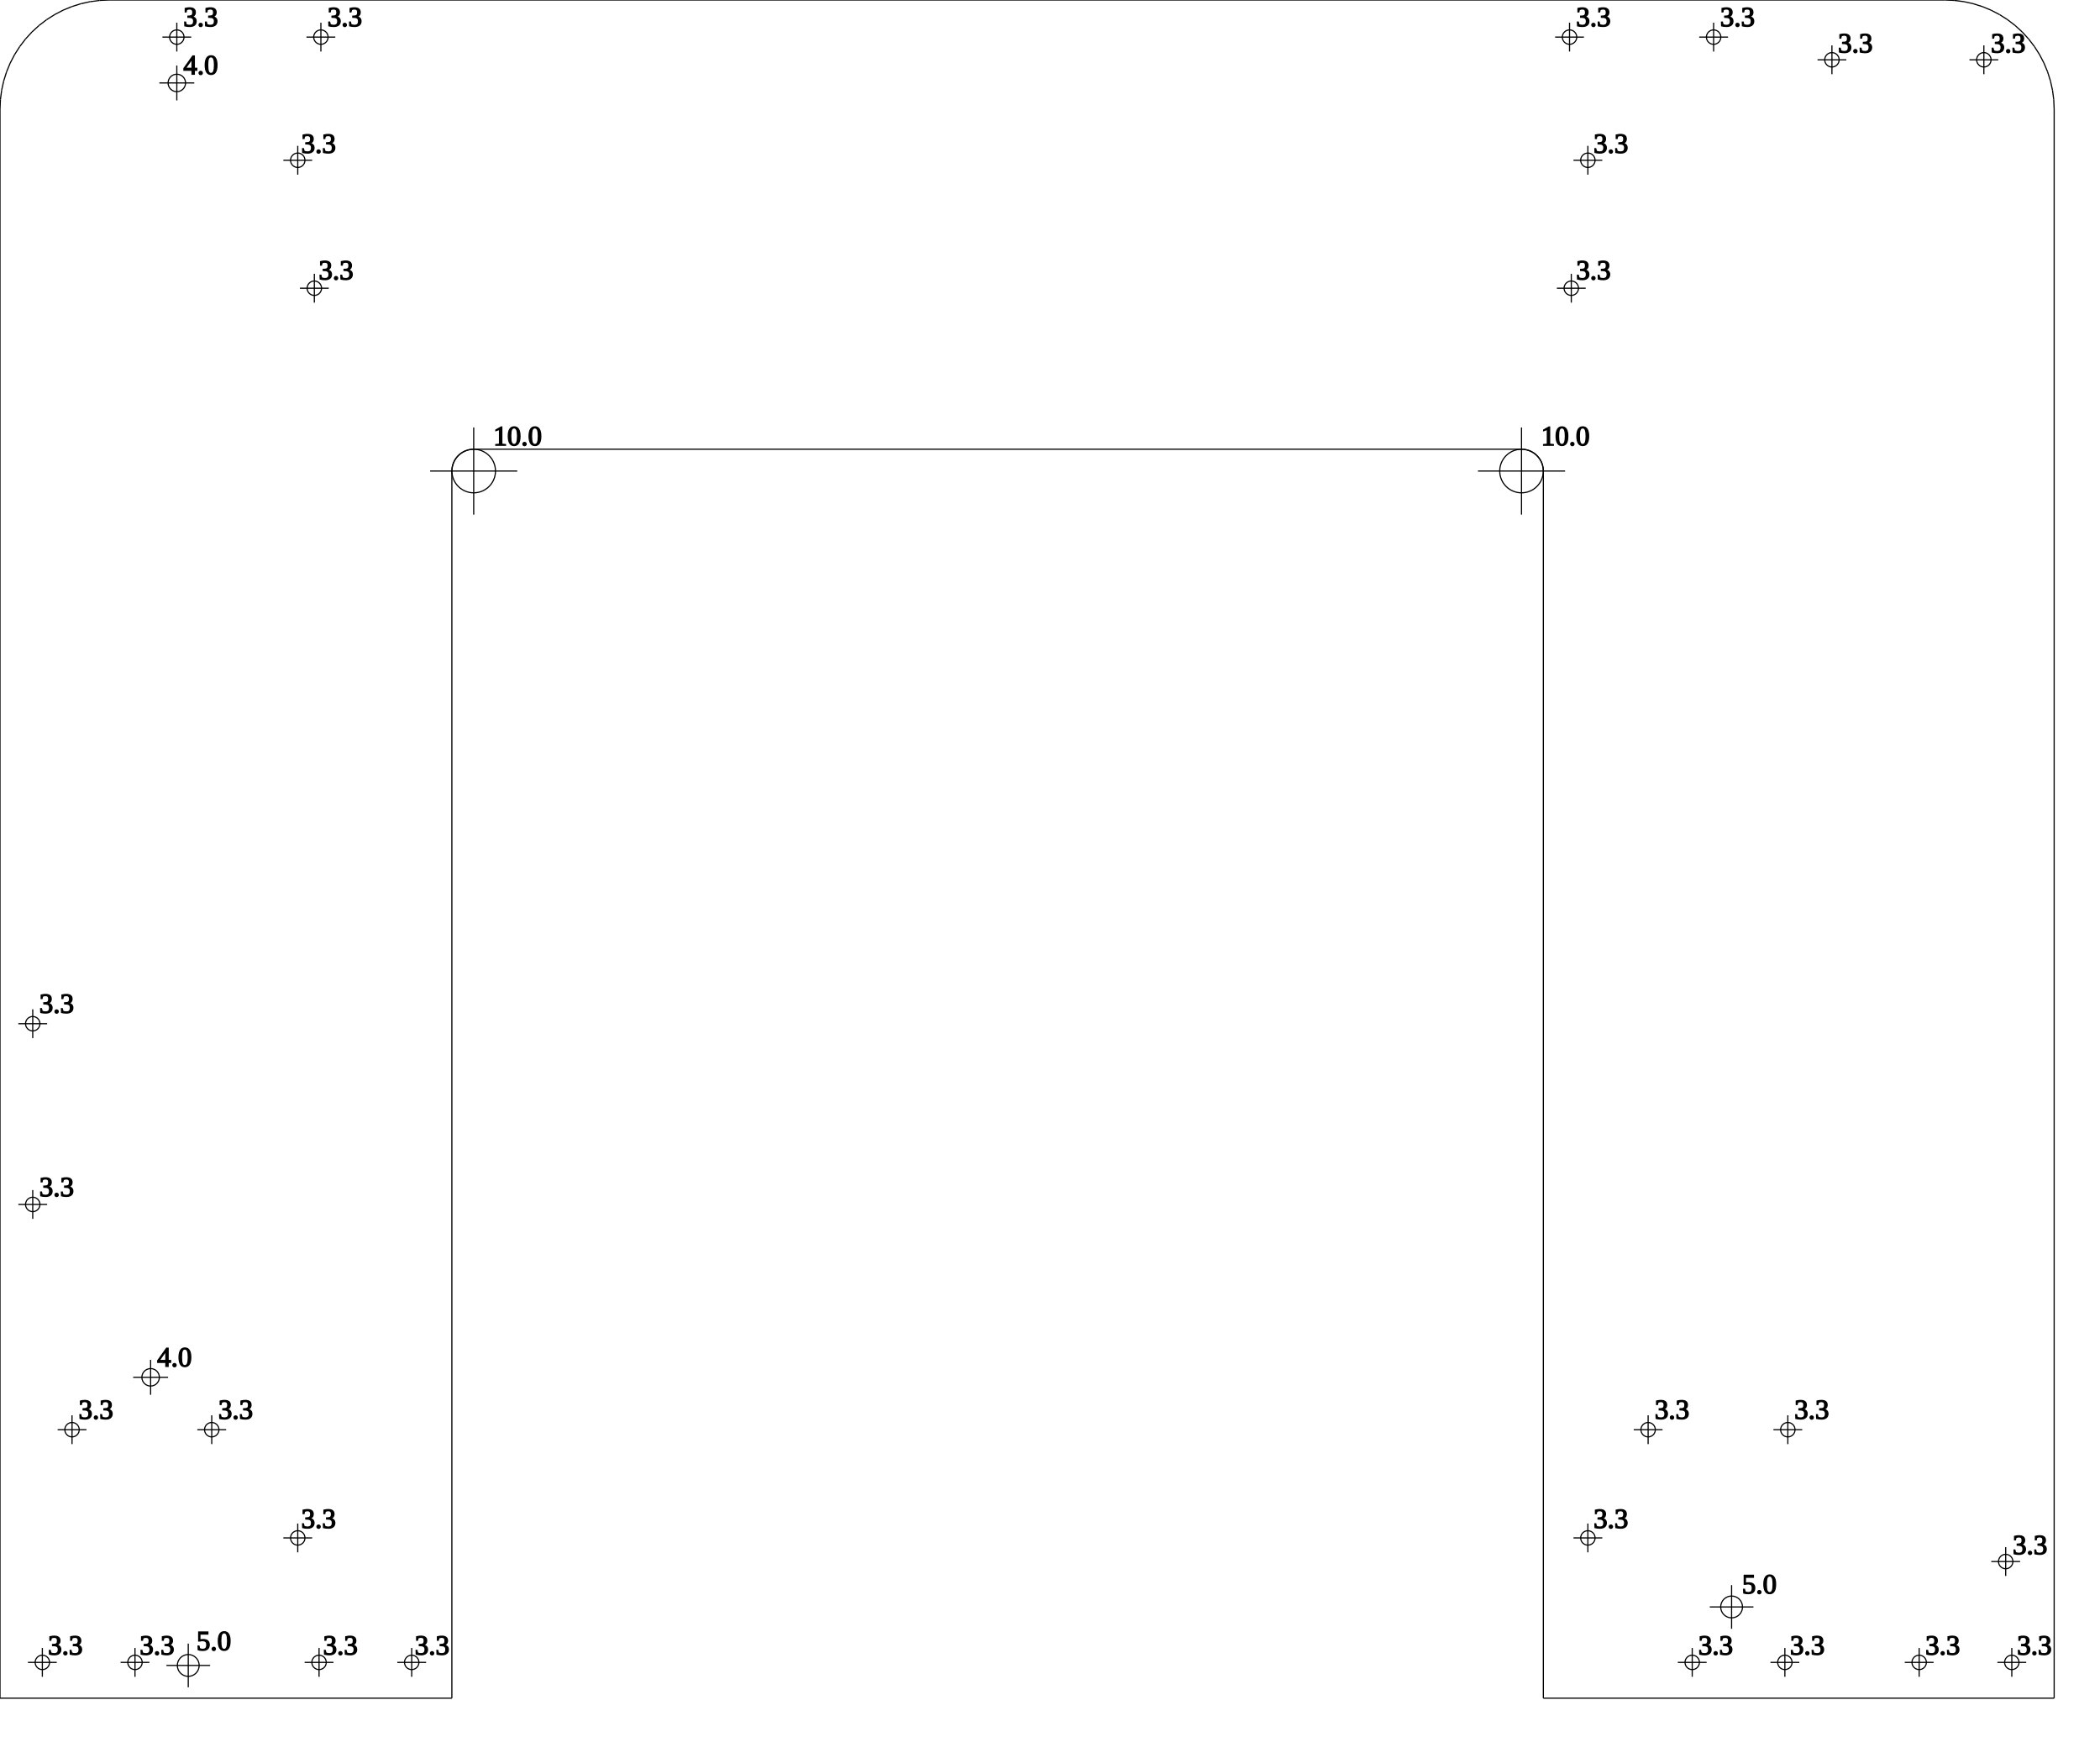
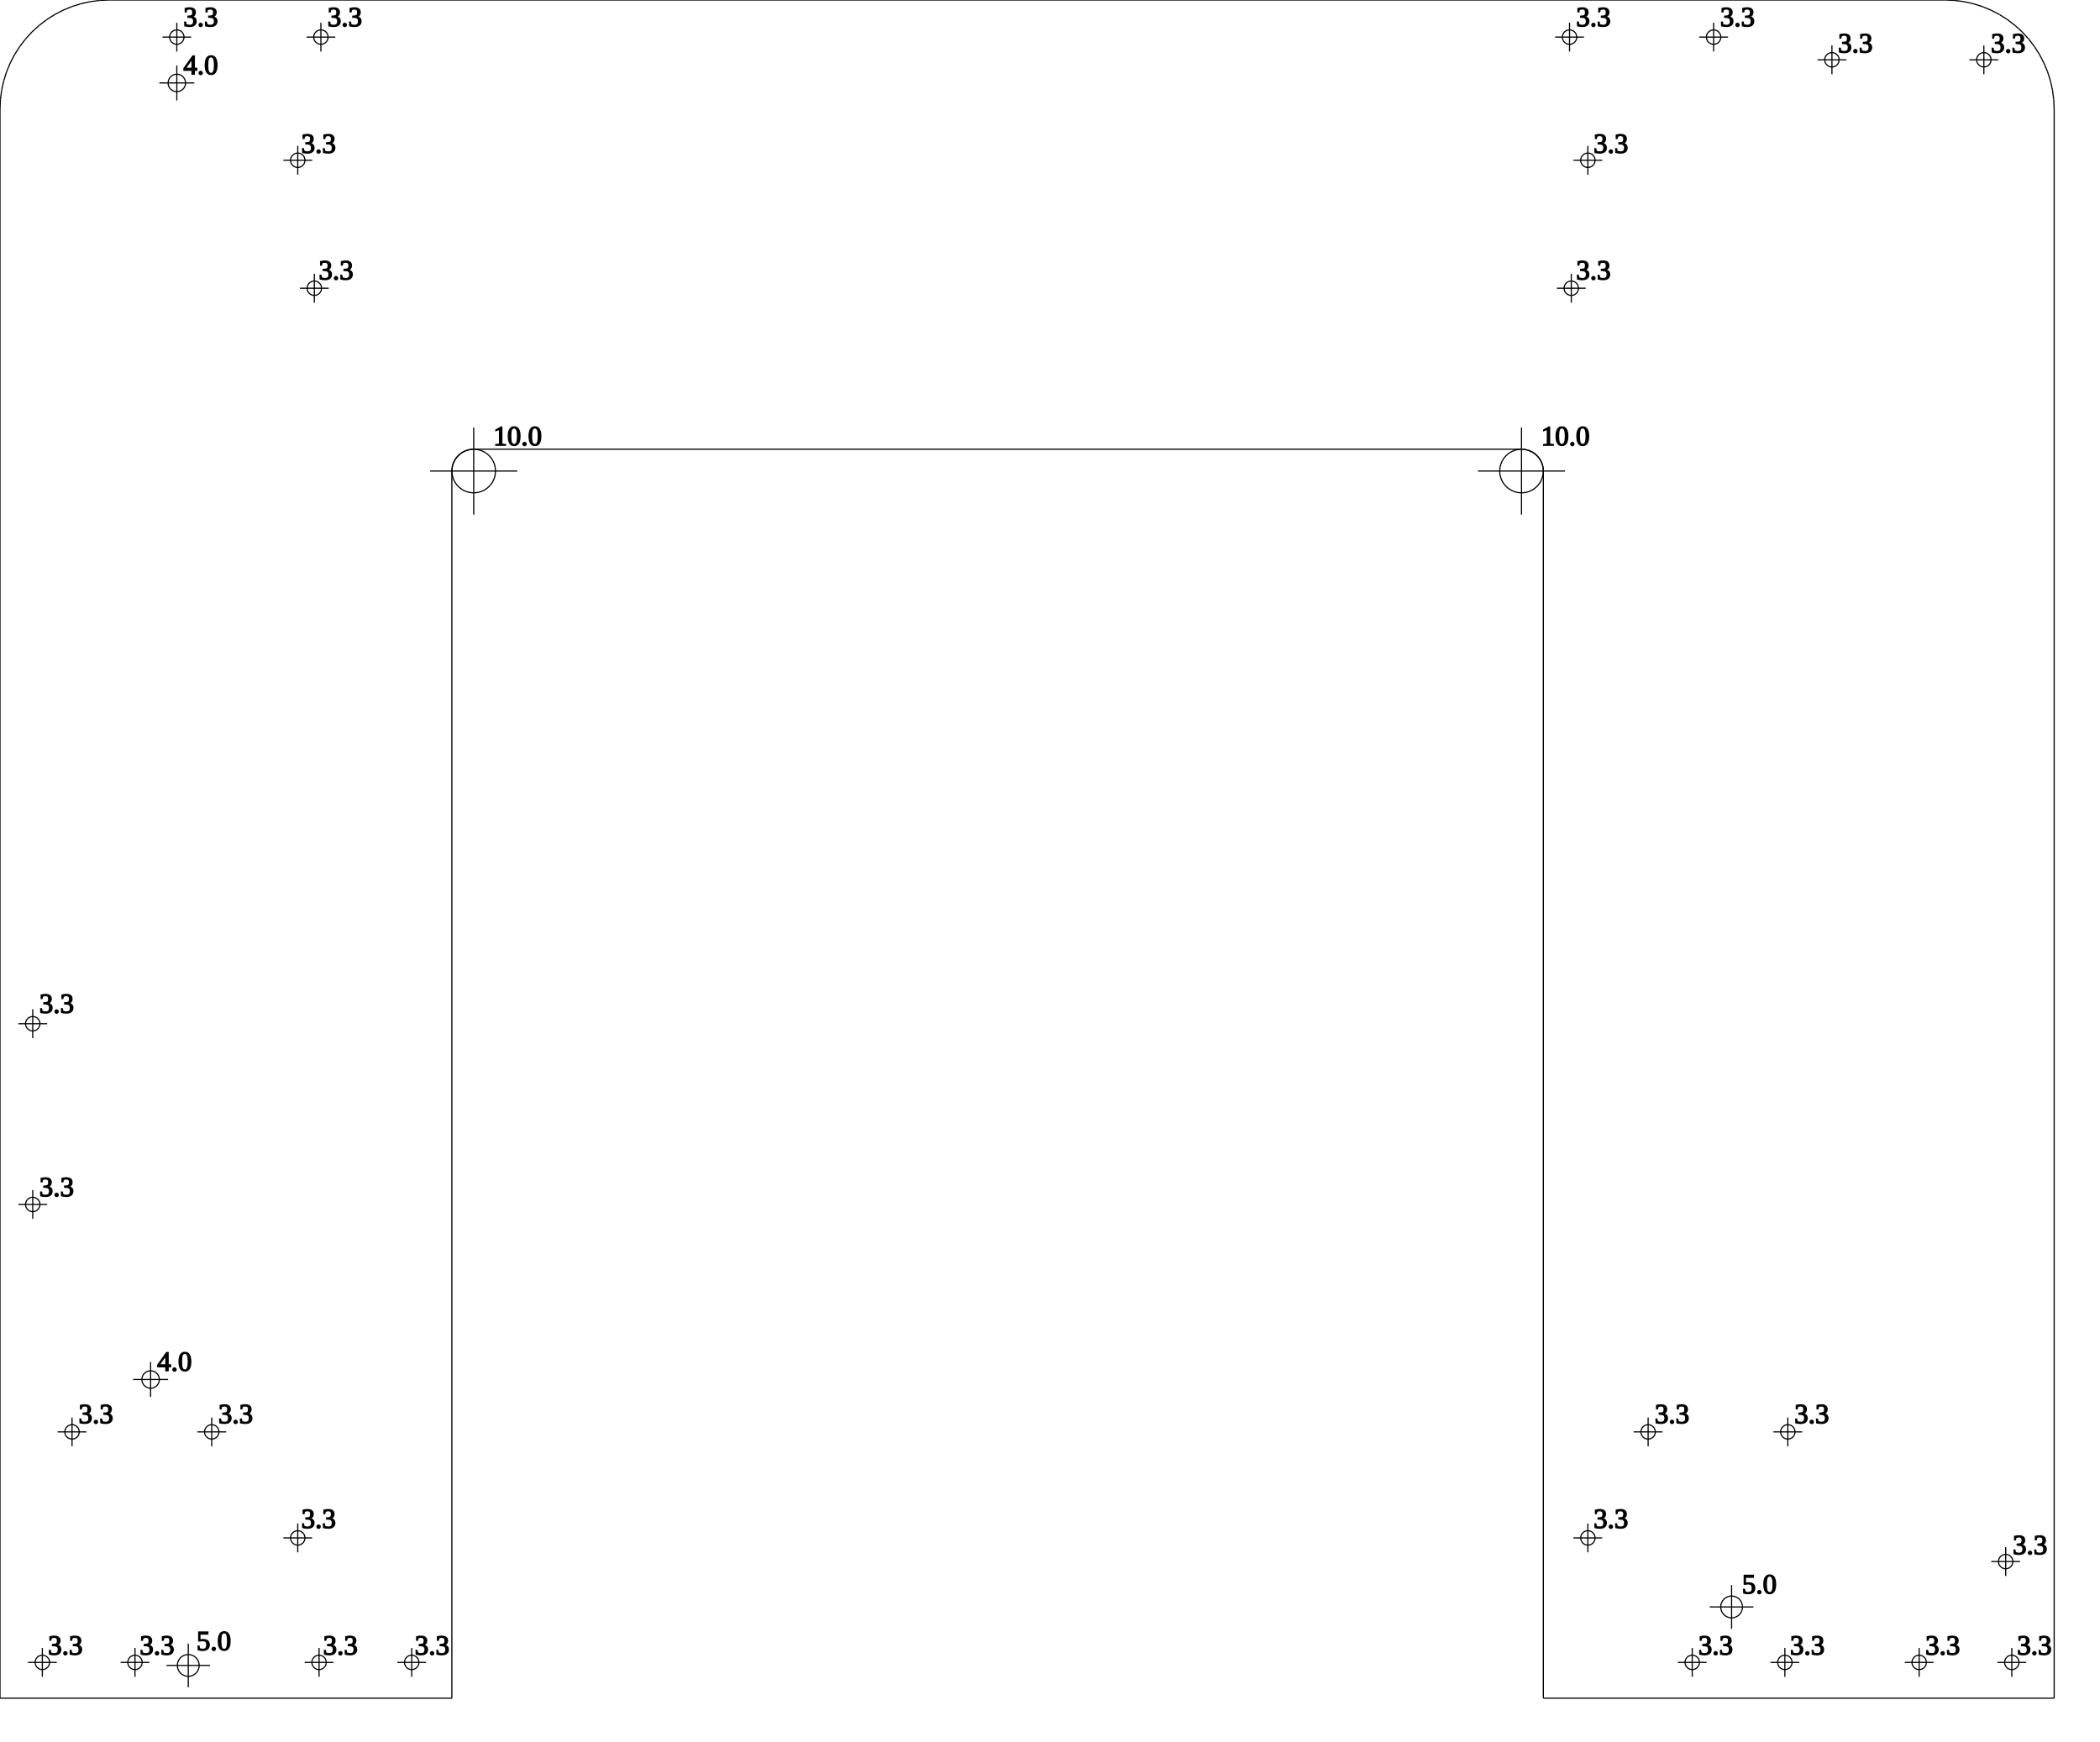
<svg xmlns="http://www.w3.org/2000/svg" version="1.1" height="399mm" width="481mm">
  <g style="fill-opacity:1.0; stroke:black; stroke-width:1;">
    <line x1="103.5mm" y1="389mm" x2="103.5mm" y2="389mm" />
    <line x1="103.5mm" y1="389mm" x2="0mm" y2="389mm" />
    <line x1="0mm" y1="389mm" x2="0mm" y2="25mm" />
    <line x1="0mm" y1="25mm" x2="0.095mm" y2="22.821mm" />
    <line x1="0.095mm" y1="22.821mm" x2="0.38mm" y2="20.659mm" />
    <line x1="0.38mm" y1="20.659mm" x2="0.852mm" y2="18.53mm" />
    <line x1="0.852mm" y1="18.53mm" x2="1.508mm" y2="16.449mm" />
    <line x1="1.508mm" y1="16.449mm" x2="2.342mm" y2="14.435mm" />
    <line x1="2.342mm" y1="14.435mm" x2="3.349mm" y2="12.5mm" />
    <line x1="3.349mm" y1="12.5mm" x2="4.521mm" y2="10.661mm" />
    <line x1="4.521mm" y1="10.661mm" x2="5.849mm" y2="8.93mm" />
    <line x1="5.849mm" y1="8.93mm" x2="7.322mm" y2="7.322mm" />
    <line x1="7.322mm" y1="7.322mm" x2="8.93mm" y2="5.849mm" />
    <line x1="8.93mm" y1="5.849mm" x2="10.661mm" y2="4.521mm" />
    <line x1="10.661mm" y1="4.521mm" x2="12.5mm" y2="3.349mm" />
    <line x1="12.5mm" y1="3.349mm" x2="14.435mm" y2="2.342mm" />
    <line x1="14.435mm" y1="2.342mm" x2="16.449mm" y2="1.508mm" />
    <line x1="16.449mm" y1="1.508mm" x2="18.53mm" y2="0.852mm" />
    <line x1="18.53mm" y1="0.852mm" x2="20.659mm" y2="0.38mm" />
    <line x1="20.659mm" y1="0.38mm" x2="22.821mm" y2="0.095mm" />
    <line x1="22.821mm" y1="0.095mm" x2="25mm" y2="0mm" />
    <line x1="25mm" y1="0mm" x2="445.5mm" y2="0mm" />
    <line x1="445.5mm" y1="0mm" x2="447.679mm" y2="0.095mm" />
    <line x1="447.679mm" y1="0.095mm" x2="449.841mm" y2="0.38mm" />
    <line x1="449.841mm" y1="0.38mm" x2="451.97mm" y2="0.852mm" />
    <line x1="451.97mm" y1="0.852mm" x2="454.051mm" y2="1.508mm" />
    <line x1="454.051mm" y1="1.508mm" x2="456.065mm" y2="2.342mm" />
    <line x1="456.065mm" y1="2.342mm" x2="458mm" y2="3.349mm" />
    <line x1="458mm" y1="3.349mm" x2="459.839mm" y2="4.521mm" />
    <line x1="459.839mm" y1="4.521mm" x2="461.57mm" y2="5.849mm" />
    <line x1="461.57mm" y1="5.849mm" x2="463.178mm" y2="7.322mm" />
    <line x1="463.178mm" y1="7.322mm" x2="464.651mm" y2="8.93mm" />
    <line x1="464.651mm" y1="8.93mm" x2="465.979mm" y2="10.661mm" />
    <line x1="465.979mm" y1="10.661mm" x2="467.151mm" y2="12.5mm" />
    <line x1="467.151mm" y1="12.5mm" x2="468.158mm" y2="14.435mm" />
    <line x1="468.158mm" y1="14.435mm" x2="468.992mm" y2="16.449mm" />
    <line x1="468.992mm" y1="16.449mm" x2="469.648mm" y2="18.53mm" />
    <line x1="469.648mm" y1="18.53mm" x2="470.12mm" y2="20.659mm" />
    <line x1="470.12mm" y1="20.659mm" x2="470.405mm" y2="22.821mm" />
    <line x1="470.405mm" y1="22.821mm" x2="470.5mm" y2="25mm" />
    <line x1="470.5mm" y1="25mm" x2="470.5mm" y2="389mm" />
    <line x1="470.5mm" y1="389mm" x2="353.5mm" y2="389mm" />
    <line x1="353.5mm" y1="389mm" x2="353.5mm" y2="107.9mm" />
    <line x1="353.5mm" y1="107.9mm" x2="353.475mm" y2="107.402mm" />
    <line x1="353.475mm" y1="107.402mm" x2="353.401mm" y2="106.909mm" />
    <line x1="353.401mm" y1="106.909mm" x2="353.278mm" y2="106.426mm" />
    <line x1="353.278mm" y1="106.426mm" x2="353.107mm" y2="105.958mm" />
    <line x1="353.107mm" y1="105.958mm" x2="352.891mm" y2="105.509mm" />
    <line x1="352.891mm" y1="105.509mm" x2="352.631mm" y2="105.083mm" />
    <line x1="352.631mm" y1="105.083mm" x2="352.33mm" y2="104.686mm" />
    <line x1="352.33mm" y1="104.686mm" x2="351.991mm" y2="104.321mm" />
    <line x1="351.991mm" y1="104.321mm" x2="351.617mm" y2="103.991mm" />
    <line x1="351.617mm" y1="103.991mm" x2="351.213mm" y2="103.7mm" />
    <line x1="351.213mm" y1="103.7mm" x2="350.781mm" y2="103.451mm" />
    <line x1="350.781mm" y1="103.451mm" x2="350.327mm" y2="103.246mm" />
    <line x1="350.327mm" y1="103.246mm" x2="349.854mm" y2="103.087mm" />
    <line x1="349.854mm" y1="103.087mm" x2="349.368mm" y2="102.976mm" />
    <line x1="349.368mm" y1="102.976mm" x2="348.874mm" y2="102.914mm" />
    <line x1="348.874mm" y1="102.914mm" x2="348.5mm" y2="102.905mm" />
    <line x1="348.5mm" y1="102.905mm" x2="348.5mm" y2="102.9mm" />
    <line x1="348.5mm" y1="102.9mm" x2="108.5mm" y2="102.9mm" />
    <line x1="108.5mm" y1="102.9mm" x2="108.5mm" y2="102.905mm" />
    <line x1="108.5mm" y1="102.905mm" x2="108.375mm" y2="102.902mm" />
    <line x1="108.375mm" y1="102.902mm" x2="107.878mm" y2="102.939mm" />
    <line x1="107.878mm" y1="102.939mm" x2="107.387mm" y2="103.025mm" />
    <line x1="107.387mm" y1="103.025mm" x2="106.908mm" y2="103.16mm" />
    <line x1="106.908mm" y1="103.16mm" x2="106.444mm" y2="103.342mm" />
    <line x1="106.444mm" y1="103.342mm" x2="106mm" y2="103.57mm" />
    <line x1="106mm" y1="103.57mm" x2="105.581mm" y2="103.84mm" />
    <line x1="105.581mm" y1="103.84mm" x2="105.192mm" y2="104.151mm" />
    <line x1="105.192mm" y1="104.151mm" x2="104.835mm" y2="104.499mm" />
    <line x1="104.835mm" y1="104.499mm" x2="104.514mm" y2="104.881mm" />
    <line x1="104.514mm" y1="104.881mm" x2="104.234mm" y2="105.293mm" />
    <line x1="104.234mm" y1="105.293mm" x2="103.995mm" y2="105.731mm" />
    <line x1="103.995mm" y1="105.731mm" x2="103.802mm" y2="106.19mm" />
    <line x1="103.802mm" y1="106.19mm" x2="103.655mm" y2="106.666mm" />
    <line x1="103.655mm" y1="106.666mm" x2="103.556mm" y2="107.155mm" />
    <line x1="103.556mm" y1="107.155mm" x2="103.506mm" y2="107.651mm" />
    <line x1="103.506mm" y1="107.651mm" x2="103.506mm" y2="107.9mm" />
    <line x1="103.506mm" y1="107.9mm" x2="103.5mm" y2="107.9mm" />
    <line x1="103.5mm" y1="107.9mm" x2="103.5mm" y2="389mm" />
    <circle cx="7.499mm" cy="275.9mm" r="1.65mm" fill="none" />
    <line x1="10.799mm" y1="275.9mm" x2="4.2mm" y2="275.9mm" />
    <line x1="7.499mm" y1="272.601mm" x2="7.499mm" y2="279.2mm" />
    <text x="9mm" y="274mm" font-size="24">
   3.3
  </text>
    <circle cx="7.499mm" cy="234.5mm" r="1.65mm" fill="none" />
    <line x1="10.799mm" y1="234.5mm" x2="4.2mm" y2="234.5mm" />
    <line x1="7.499mm" y1="231.201mm" x2="7.499mm" y2="237.8mm" />
    <text x="9mm" y="232mm" font-size="24">
   3.3
  </text>
    <circle cx="9.7mm" cy="380.8mm" r="1.65mm" fill="none" />
    <line x1="13mm" y1="380.8mm" x2="6.4mm" y2="380.8mm" />
    <line x1="9.7mm" y1="377.499mm" x2="9.7mm" y2="384.1mm" />
    <text x="11mm" y="379mm" font-size="24">
   3.3
  </text>
-     <circle cx="16.499mm" cy="327.5mm" r="1.65mm" fill="none" />
-     <line x1="19.799mm" y1="327.5mm" x2="13.2mm" y2="327.5mm" />
-     <line x1="16.499mm" y1="324.201mm" x2="16.499mm" y2="330.8mm" />
-     <text x="18mm" y="325mm" font-size="24">
+     <circle cx="16.499mm" cy="328mm" r="1.65mm" fill="none" />
+     <line x1="19.799mm" y1="328mm" x2="13.2mm" y2="328mm" />
+     <line x1="16.499mm" y1="324.701mm" x2="16.499mm" y2="331.3mm" />
+     <text x="18mm" y="326mm" font-size="24">
   3.3
  </text>
    <circle cx="30.92mm" cy="380.8mm" r="1.65mm" fill="none" />
    <line x1="34.22mm" y1="380.8mm" x2="27.62mm" y2="380.8mm" />
    <line x1="30.92mm" y1="377.499mm" x2="30.92mm" y2="384.1mm" />
    <text x="32mm" y="379mm" font-size="24">
   3.3
  </text>
-     <circle cx="34.5mm" cy="315.5mm" r="2mm" fill="none" />
-     <line x1="38.5mm" y1="315.5mm" x2="30.5mm" y2="315.5mm" />
-     <line x1="34.5mm" y1="311.5mm" x2="34.5mm" y2="319.5mm" />
-     <text x="36mm" y="313mm" font-size="24">
+     <circle cx="34.5mm" cy="316mm" r="2mm" fill="none" />
+     <line x1="38.5mm" y1="316mm" x2="30.5mm" y2="316mm" />
+     <line x1="34.5mm" y1="312mm" x2="34.5mm" y2="320mm" />
+     <text x="36mm" y="314mm" font-size="24">
   4.0
  </text>
    <circle cx="40.5mm" cy="19mm" r="2mm" fill="none" />
    <line x1="44.5mm" y1="19mm" x2="36.5mm" y2="19mm" />
    <line x1="40.5mm" y1="15mm" x2="40.5mm" y2="23mm" />
    <text x="42mm" y="17mm" font-size="24">
   4.0
  </text>
    <circle cx="40.5mm" cy="8.5mm" r="1.65mm" fill="none" />
    <line x1="43.8mm" y1="8.5mm" x2="37.2mm" y2="8.5mm" />
    <line x1="40.5mm" y1="5.199mm" x2="40.5mm" y2="11.8mm" />
    <text x="42mm" y="6mm" font-size="24">
   3.3
  </text>
    <circle cx="43.12mm" cy="381.5mm" r="2.5mm" fill="none" />
    <line x1="48.121mm" y1="381.5mm" x2="38.12mm" y2="381.5mm" />
    <line x1="43.12mm" y1="376.499mm" x2="43.12mm" y2="386.5mm" />
    <text x="45mm" y="378mm" font-size="24">
   5.0
  </text>
-     <circle cx="48.499mm" cy="327.5mm" r="1.65mm" fill="none" />
-     <line x1="51.799mm" y1="327.5mm" x2="45.2mm" y2="327.5mm" />
-     <line x1="48.499mm" y1="324.201mm" x2="48.499mm" y2="330.8mm" />
-     <text x="50mm" y="325mm" font-size="24">
+     <circle cx="48.499mm" cy="328mm" r="1.65mm" fill="none" />
+     <line x1="51.799mm" y1="328mm" x2="45.2mm" y2="328mm" />
+     <line x1="48.499mm" y1="324.701mm" x2="48.499mm" y2="331.3mm" />
+     <text x="50mm" y="326mm" font-size="24">
   3.3
  </text>
    <circle cx="68.2mm" cy="352.29mm" r="1.65mm" fill="none" />
    <line x1="71.5mm" y1="352.29mm" x2="64.899mm" y2="352.29mm" />
    <line x1="68.2mm" y1="348.99mm" x2="68.2mm" y2="355.59mm" />
    <text x="69mm" y="350mm" font-size="24">
   3.3
  </text>
    <circle cx="68.2mm" cy="36.71mm" r="1.65mm" fill="none" />
    <line x1="71.5mm" y1="36.71mm" x2="64.899mm" y2="36.71mm" />
    <line x1="68.2mm" y1="33.41mm" x2="68.2mm" y2="40.01mm" />
    <text x="69mm" y="35mm" font-size="24">
   3.3
  </text>
    <circle cx="72mm" cy="66.02mm" r="1.65mm" fill="none" />
    <line x1="75.3mm" y1="66.02mm" x2="68.7mm" y2="66.02mm" />
    <line x1="72mm" y1="62.719mm" x2="72mm" y2="69.32mm" />
    <text x="73mm" y="64mm" font-size="24">
   3.3
  </text>
    <circle cx="73.08mm" cy="380.8mm" r="1.65mm" fill="none" />
    <line x1="76.38mm" y1="380.8mm" x2="69.78mm" y2="380.8mm" />
    <line x1="73.08mm" y1="377.499mm" x2="73.08mm" y2="384.1mm" />
    <text x="74mm" y="379mm" font-size="24">
   3.3
  </text>
    <circle cx="73.5mm" cy="8.5mm" r="1.65mm" fill="none" />
    <line x1="76.8mm" y1="8.5mm" x2="70.2mm" y2="8.5mm" />
    <line x1="73.5mm" y1="5.199mm" x2="73.5mm" y2="11.8mm" />
    <text x="75mm" y="6mm" font-size="24">
   3.3
  </text>
    <circle cx="94.3mm" cy="380.8mm" r="1.65mm" fill="none" />
    <line x1="97.6mm" y1="380.8mm" x2="91mm" y2="380.8mm" />
    <line x1="94.3mm" y1="377.499mm" x2="94.3mm" y2="384.1mm" />
    <text x="95mm" y="379mm" font-size="24">
   3.3
  </text>
    <circle cx="108.5mm" cy="107.9mm" r="4.99mm" fill="none" />
    <line x1="118.479mm" y1="107.9mm" x2="98.52mm" y2="107.9mm" />
    <line x1="108.5mm" y1="97.92mm" x2="108.5mm" y2="117.879mm" />
    <text x="113mm" y="102mm" font-size="24">
   10.0
  </text>
    <circle cx="348.5mm" cy="107.9mm" r="4.99mm" fill="none" />
    <line x1="358.479mm" y1="107.9mm" x2="338.52mm" y2="107.9mm" />
    <line x1="348.5mm" y1="97.92mm" x2="348.5mm" y2="117.879mm" />
    <text x="353mm" y="102mm" font-size="24">
   10.0
  </text>
    <circle cx="359.5mm" cy="8.5mm" r="1.65mm" fill="none" />
    <line x1="362.8mm" y1="8.5mm" x2="356.2mm" y2="8.5mm" />
    <line x1="359.5mm" y1="5.199mm" x2="359.5mm" y2="11.8mm" />
    <text x="361mm" y="6mm" font-size="24">
   3.3
  </text>
    <circle cx="359.9mm" cy="66.02mm" r="1.65mm" fill="none" />
    <line x1="363.2mm" y1="66.02mm" x2="356.6mm" y2="66.02mm" />
    <line x1="359.9mm" y1="62.719mm" x2="359.9mm" y2="69.32mm" />
    <text x="361mm" y="64mm" font-size="24">
   3.3
  </text>
    <circle cx="363.7mm" cy="352.29mm" r="1.65mm" fill="none" />
    <line x1="367mm" y1="352.29mm" x2="360.4mm" y2="352.29mm" />
    <line x1="363.7mm" y1="348.989mm" x2="363.7mm" y2="355.59mm" />
    <text x="365mm" y="350mm" font-size="24">
   3.3
  </text>
    <circle cx="363.7mm" cy="36.71mm" r="1.65mm" fill="none" />
    <line x1="367mm" y1="36.71mm" x2="360.4mm" y2="36.71mm" />
    <line x1="363.7mm" y1="33.409mm" x2="363.7mm" y2="40.01mm" />
    <text x="365mm" y="35mm" font-size="24">
   3.3
  </text>
-     <circle cx="377.499mm" cy="327.5mm" r="1.65mm" fill="none" />
-     <line x1="380.799mm" y1="327.5mm" x2="374.2mm" y2="327.5mm" />
-     <line x1="377.499mm" y1="324.201mm" x2="377.499mm" y2="330.8mm" />
-     <text x="379mm" y="325mm" font-size="24">
+     <circle cx="377.499mm" cy="328mm" r="1.65mm" fill="none" />
+     <line x1="380.799mm" y1="328mm" x2="374.2mm" y2="328mm" />
+     <line x1="377.499mm" y1="324.701mm" x2="377.499mm" y2="331.3mm" />
+     <text x="379mm" y="326mm" font-size="24">
   3.3
  </text>
    <circle cx="387.6mm" cy="380.8mm" r="1.65mm" fill="none" />
    <line x1="390.9mm" y1="380.8mm" x2="384.3mm" y2="380.8mm" />
    <line x1="387.6mm" y1="377.499mm" x2="387.6mm" y2="384.1mm" />
    <text x="389mm" y="379mm" font-size="24">
   3.3
  </text>
    <circle cx="392.5mm" cy="8.5mm" r="1.65mm" fill="none" />
    <line x1="395.8mm" y1="8.5mm" x2="389.2mm" y2="8.5mm" />
    <line x1="392.5mm" y1="5.199mm" x2="392.5mm" y2="11.8mm" />
    <text x="394mm" y="6mm" font-size="24">
   3.3
  </text>
    <circle cx="396.62mm" cy="368.1mm" r="2.5mm" fill="none" />
    <line x1="401.621mm" y1="368.1mm" x2="391.62mm" y2="368.1mm" />
    <line x1="396.62mm" y1="363.099mm" x2="396.62mm" y2="373.1mm" />
    <text x="399mm" y="365mm" font-size="24">
   5.0
  </text>
    <circle cx="408.82mm" cy="380.8mm" r="1.65mm" fill="none" />
    <line x1="412.12mm" y1="380.8mm" x2="405.52mm" y2="380.8mm" />
    <line x1="408.82mm" y1="377.499mm" x2="408.82mm" y2="384.1mm" />
    <text x="410mm" y="379mm" font-size="24">
   3.3
  </text>
-     <circle cx="409.499mm" cy="327.5mm" r="1.65mm" fill="none" />
-     <line x1="412.799mm" y1="327.5mm" x2="406.2mm" y2="327.5mm" />
-     <line x1="409.499mm" y1="324.201mm" x2="409.499mm" y2="330.8mm" />
-     <text x="411mm" y="325mm" font-size="24">
+     <circle cx="409.499mm" cy="328mm" r="1.65mm" fill="none" />
+     <line x1="412.799mm" y1="328mm" x2="406.2mm" y2="328mm" />
+     <line x1="409.499mm" y1="324.701mm" x2="409.499mm" y2="331.3mm" />
+     <text x="411mm" y="326mm" font-size="24">
   3.3
  </text>
    <circle cx="419.599mm" cy="13.7mm" r="1.65mm" fill="none" />
    <line x1="422.899mm" y1="13.7mm" x2="416.3mm" y2="13.7mm" />
    <line x1="419.599mm" y1="10.401mm" x2="419.599mm" y2="17mm" />
    <text x="421mm" y="12mm" font-size="24">
   3.3
  </text>
    <circle cx="439.58mm" cy="380.8mm" r="1.65mm" fill="none" />
    <line x1="442.88mm" y1="380.8mm" x2="436.28mm" y2="380.8mm" />
    <line x1="439.58mm" y1="377.499mm" x2="439.58mm" y2="384.1mm" />
    <text x="441mm" y="379mm" font-size="24">
   3.3
  </text>
    <circle cx="454.399mm" cy="13.7mm" r="1.65mm" fill="none" />
    <line x1="457.699mm" y1="13.7mm" x2="451.1mm" y2="13.7mm" />
    <line x1="454.399mm" y1="10.401mm" x2="454.399mm" y2="17mm" />
    <text x="456mm" y="12mm" font-size="24">
   3.3
  </text>
    <circle cx="459.4mm" cy="357.7mm" r="1.65mm" fill="none" />
    <line x1="462.7mm" y1="357.7mm" x2="456.099mm" y2="357.7mm" />
    <line x1="459.4mm" y1="354.4mm" x2="459.4mm" y2="361mm" />
    <text x="461mm" y="356mm" font-size="24">
   3.3
  </text>
    <circle cx="460.8mm" cy="380.8mm" r="1.65mm" fill="none" />
    <line x1="464.1mm" y1="380.8mm" x2="457.5mm" y2="380.8mm" />
    <line x1="460.8mm" y1="377.499mm" x2="460.8mm" y2="384.1mm" />
    <text x="462mm" y="379mm" font-size="24">
   3.3
  </text>
  </g>
</svg>
